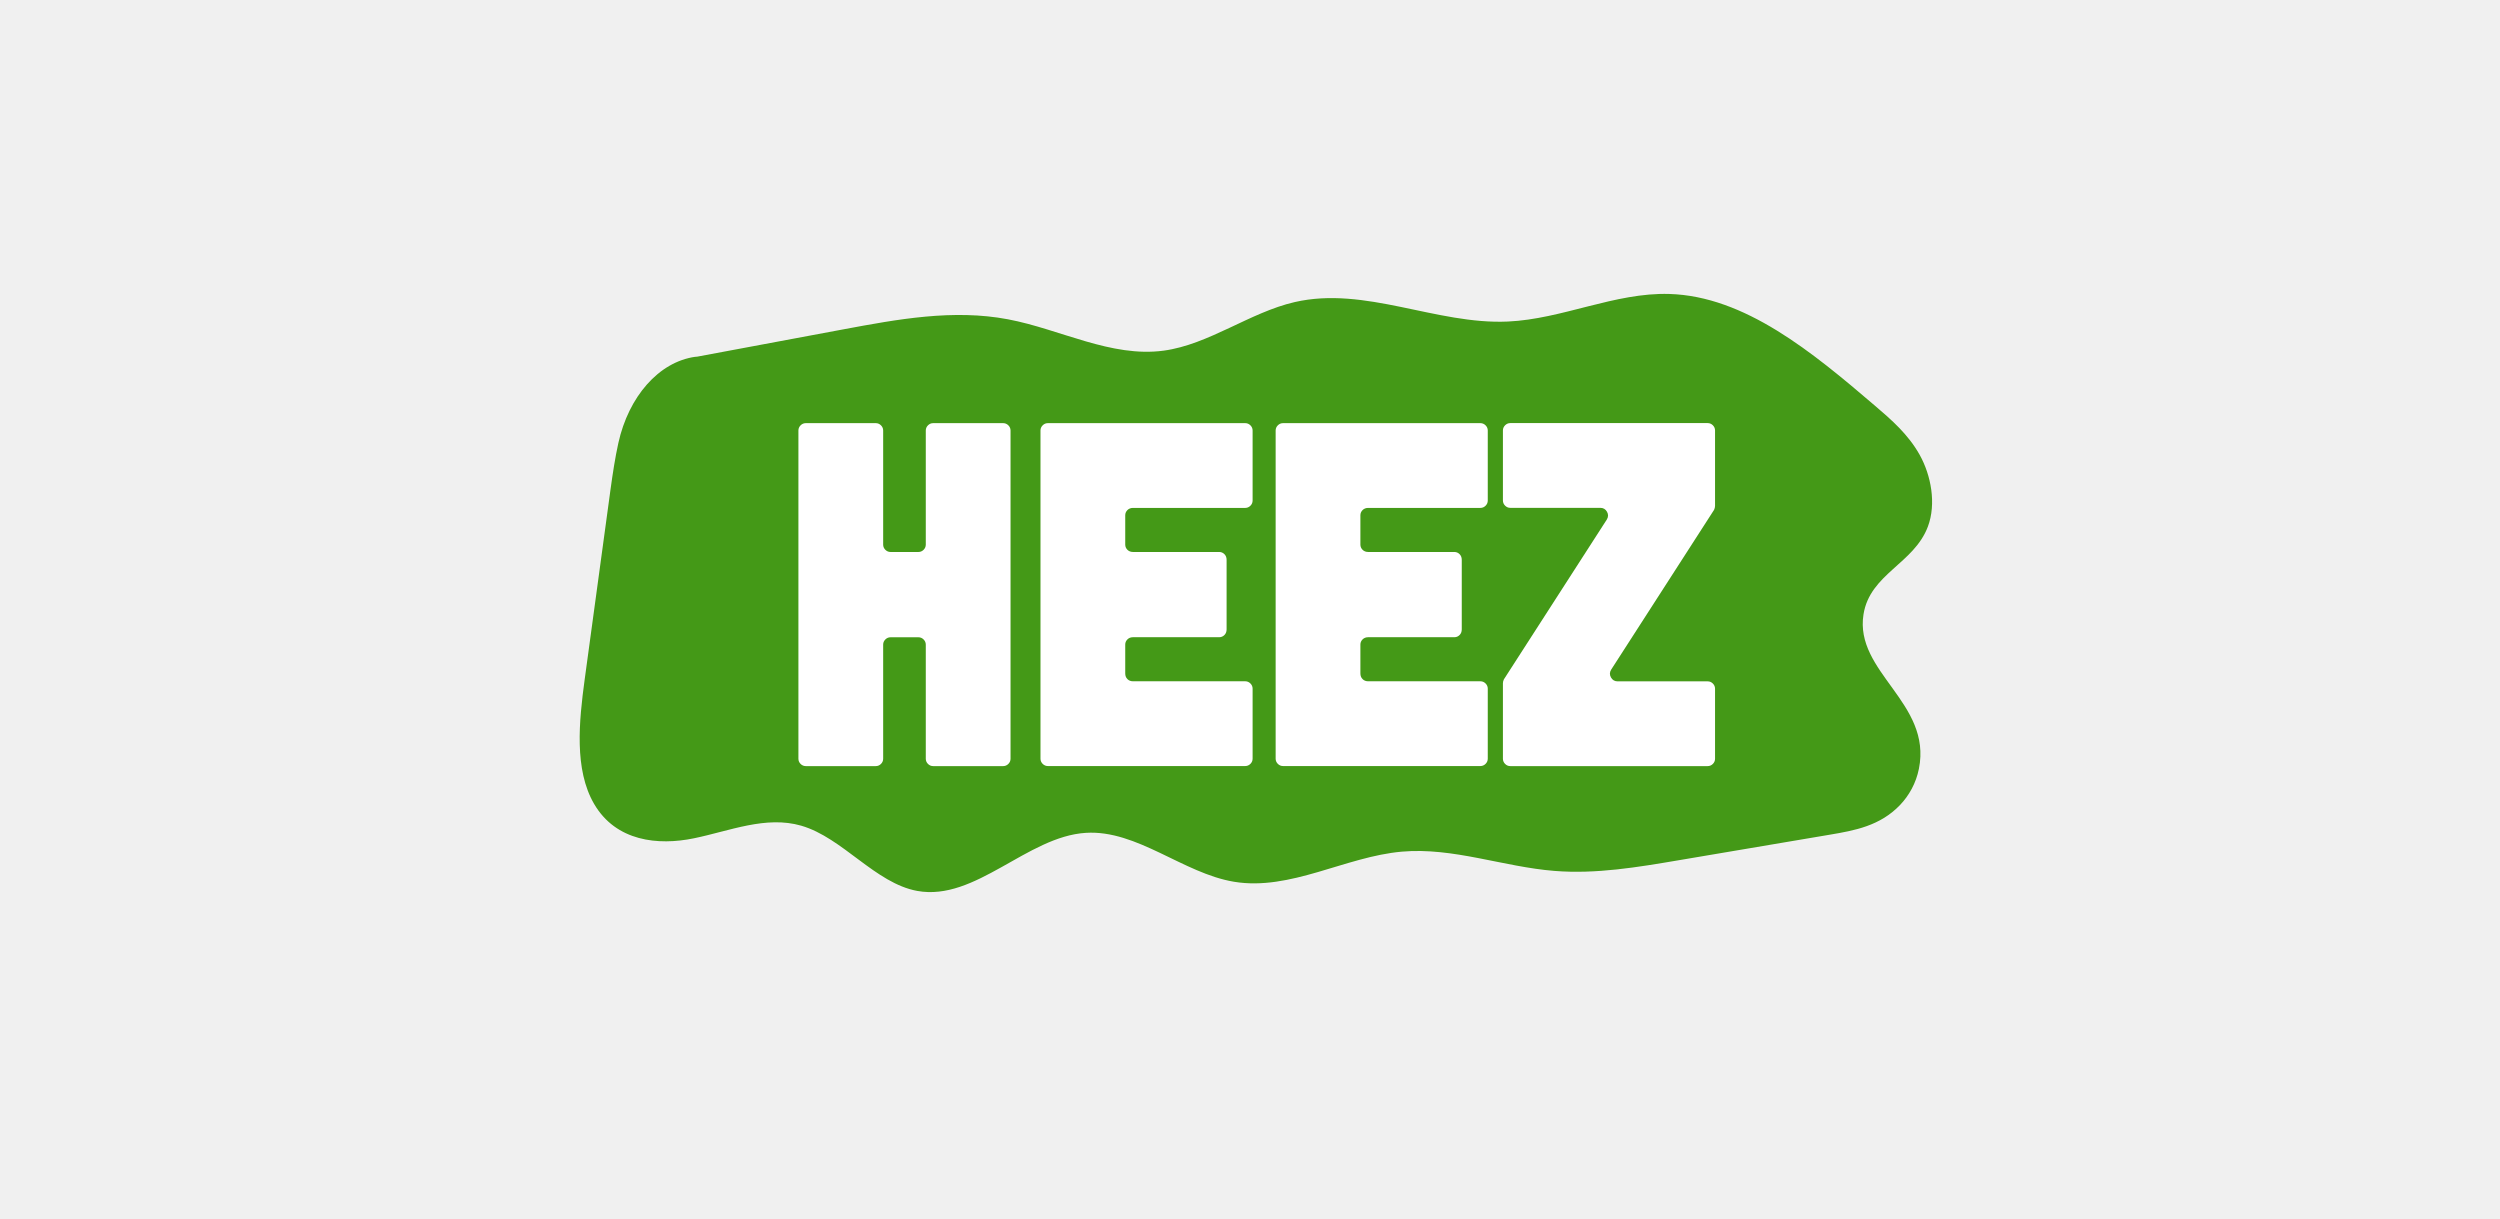
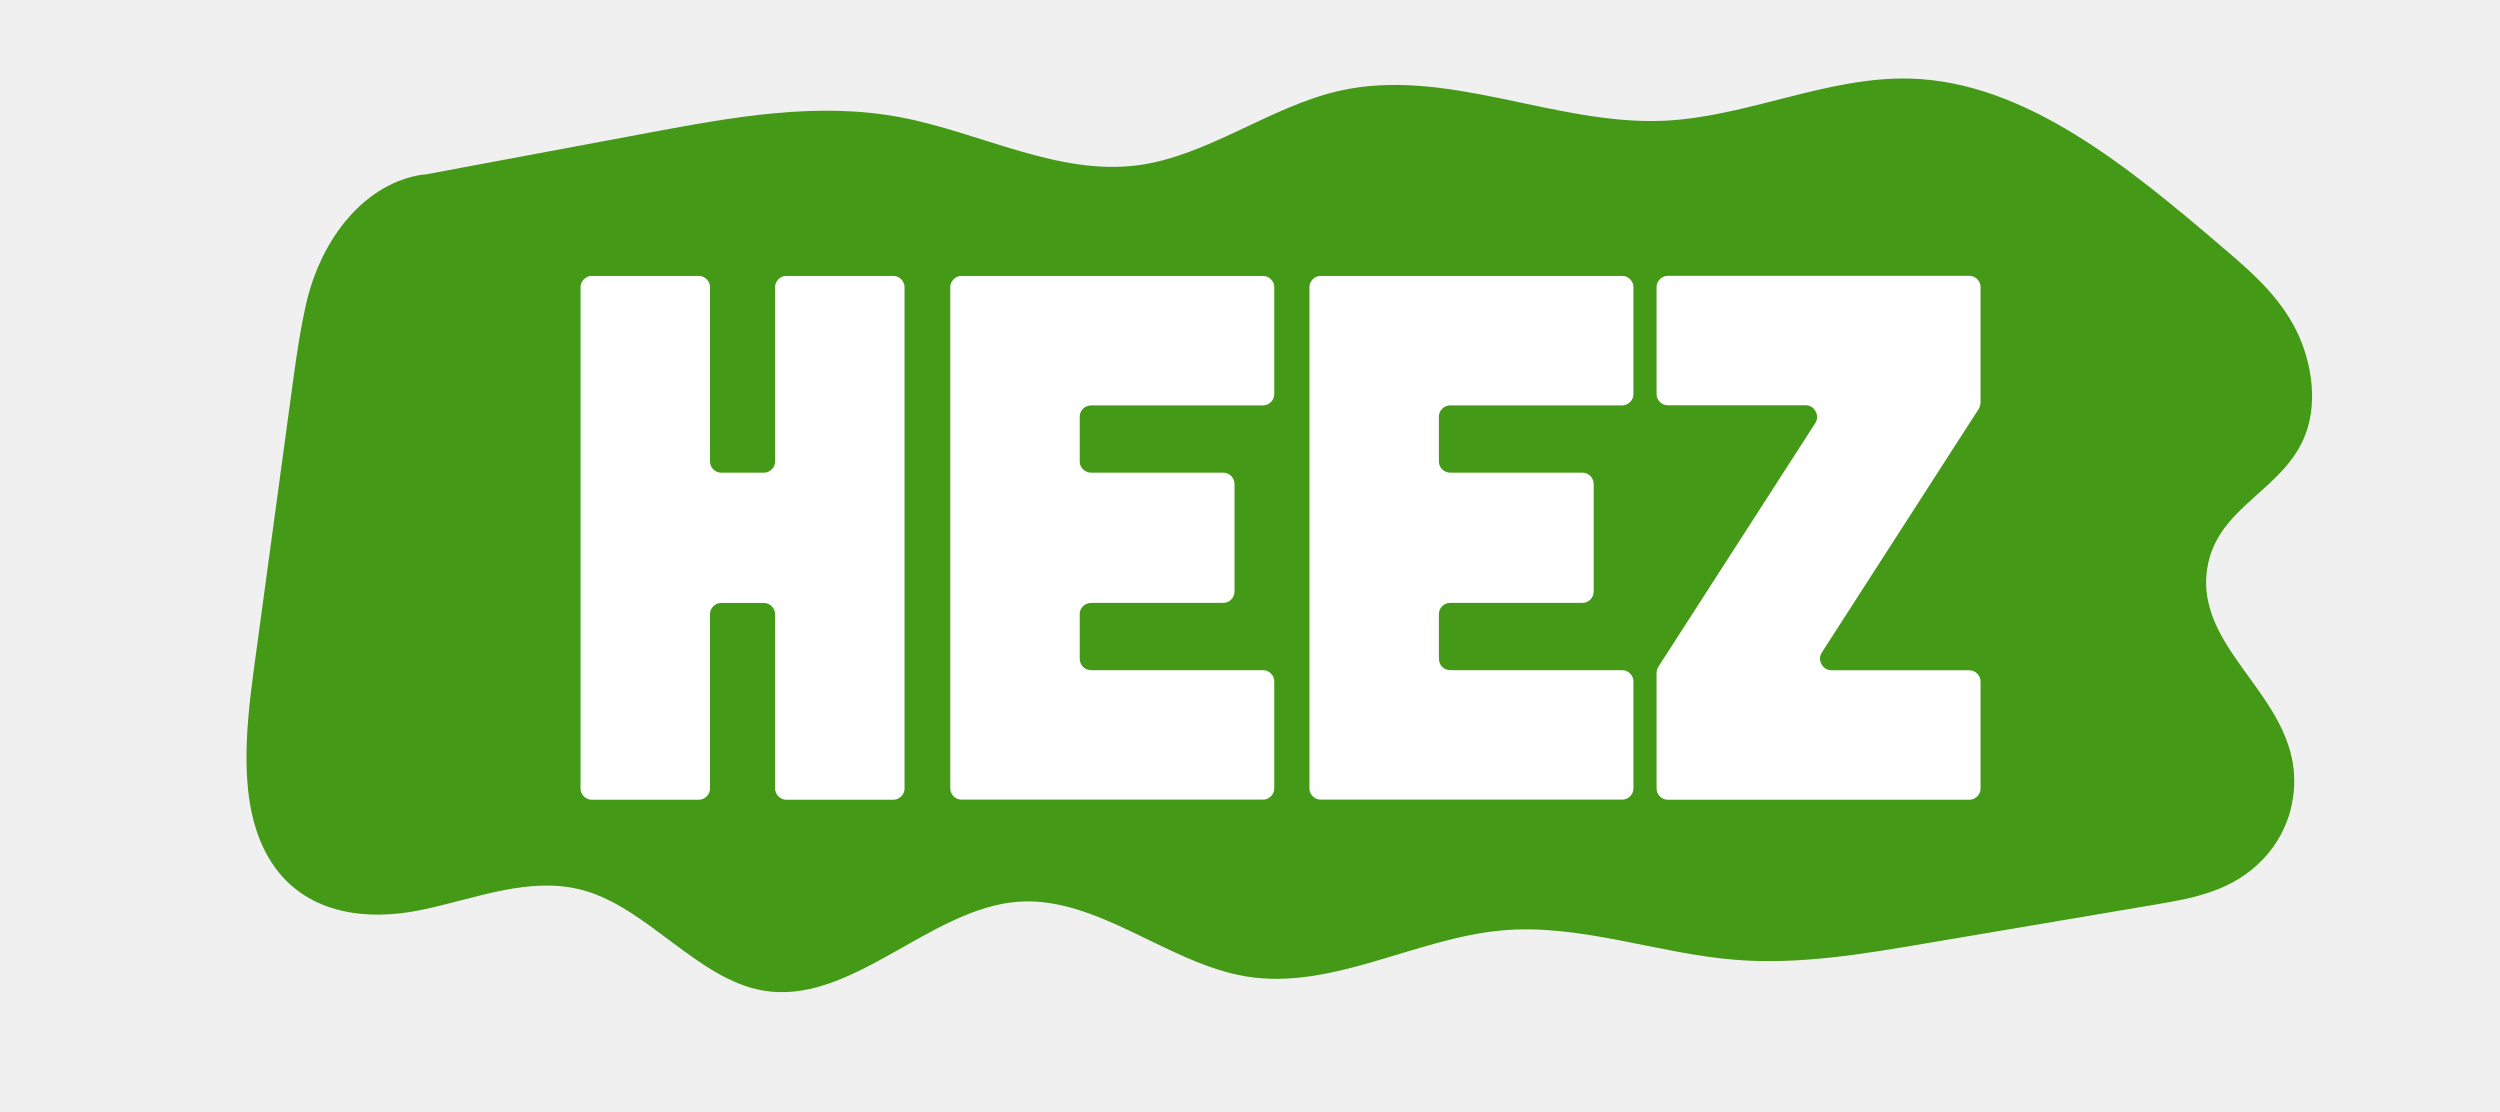
- <svg xmlns="http://www.w3.org/2000/svg" id="Layer_1" viewBox="0 0 412.38 200.95">
+ <svg xmlns="http://www.w3.org/2000/svg" id="Layer_1" viewBox="69 40 270 120">
  <defs>
    <style>.cls-1{fill:#fff;}.cls-2{fill:#449917;}</style>
  </defs>
  <path class="cls-2" d="M114.71,58.85c-6.06.84-11.02,6.59-12.71,14.22-.54,2.44-.93,5.03-1.29,7.64-1.42,10.44-2.84,20.88-4.26,31.32-.95,7-1.75,14.92,1.55,20.58,3.61,6.19,10.57,6.89,16.46,5.67,5.9-1.21,11.88-3.77,17.71-2.08,6.82,1.98,12.22,9.5,19.13,10.76,9.6,1.75,18.13-8.98,27.81-9.58,8.45-.53,16.07,6.68,24.45,8.07,9.28,1.54,18.35-4.15,27.69-4.97,8.43-.74,16.74,2.51,25.17,3.18,6.84.55,13.69-.61,20.48-1.76,8.3-1.4,16.6-2.81,24.9-4.21,4.09-.69,8.32-1.44,11.63-4.92,1.47-1.54,2.63-3.59,3.1-5.97,2.18-10.9-10.67-15.9-9.14-25.47,1.07-6.67,8.32-8.34,10.62-14.47,1.41-3.77.53-8.45-1.36-11.84-1.9-3.39-4.65-5.77-7.34-8.07-10.39-8.89-21.51-18.09-33.95-18.46-8.97-.27-17.68,4.15-26.65,4.55-11.78.53-23.54-5.89-35.15-3.21-7.39,1.7-14.15,7-21.61,8.01-8.65,1.17-17.07-3.54-25.68-5.17-9.01-1.71-18.17-.02-27.17,1.66-8.03,1.5-16.06,3-24.09,4.5-.09,0-.19.02-.3.03Z" />
  <path class="cls-1" d="M131.7,71.01c0-.32.12-.61.36-.85s.53-.36.85-.36h11.56c.32,0,.61.12.85.36.24.24.36.53.36.85v18.83c0,.32.12.61.36.85.24.24.53.36.85.36h4.61c.32,0,.61-.12.85-.36.24-.24.36-.53.36-.85v-18.83c0-.32.12-.61.36-.85.24-.24.52-.36.85-.36h11.56c.32,0,.61.12.85.36.24.24.36.53.36.85v54.15c0,.32-.12.61-.36.85s-.53.36-.85.36h-11.56c-.32,0-.61-.12-.85-.36s-.36-.53-.36-.85v-18.83c0-.32-.12-.61-.36-.85s-.53-.36-.85-.36h-4.61c-.32,0-.61.12-.85.36-.24.24-.36.53-.36.85v18.83c0,.32-.12.61-.36.85-.24.24-.53.36-.85.36h-11.56c-.32,0-.61-.12-.85-.36-.24-.24-.36-.53-.36-.85v-54.15Z" />
  <path class="cls-1" d="M171.63,71.01c0-.32.12-.61.36-.85s.52-.36.85-.36h32.57c.32,0,.61.12.85.36.24.24.36.53.36.85v11.56c0,.32-.12.61-.36.85-.24.24-.53.36-.85.36h-18.51c-.38,0-.69.12-.93.36s-.36.53-.36.85v4.85c0,.32.12.61.36.85.24.24.55.36.93.36h14.22c.32,0,.61.12.85.36.24.24.36.55.36.93v11.48c0,.38-.12.69-.36.93-.24.24-.53.36-.85.36h-14.22c-.38,0-.69.12-.93.36-.24.24-.36.53-.36.85v4.77c0,.38.12.69.36.93.24.24.55.36.93.36h18.51c.32,0,.61.12.85.36s.36.53.36.85v11.56c0,.32-.12.61-.36.85s-.53.36-.85.36h-32.57c-.32,0-.61-.12-.85-.36-.24-.24-.36-.53-.36-.85v-54.15Z" />
  <path class="cls-1" d="M210.42,71.01c0-.32.12-.61.36-.85s.52-.36.85-.36h32.57c.32,0,.61.12.85.36.24.24.36.53.36.85v11.56c0,.32-.12.61-.36.85-.24.24-.53.36-.85.36h-18.51c-.38,0-.69.12-.93.36s-.36.53-.36.85v4.85c0,.32.12.61.36.85.24.24.55.36.93.36h14.22c.32,0,.61.12.85.36.24.24.36.55.36.93v11.48c0,.38-.12.69-.36.93-.24.24-.53.36-.85.36h-14.22c-.38,0-.69.12-.93.36-.24.24-.36.53-.36.85v4.77c0,.38.12.69.36.93.24.24.55.36.93.36h18.51c.32,0,.61.12.85.36s.36.53.36.85v11.56c0,.32-.12.61-.36.85s-.53.36-.85.36h-32.57c-.32,0-.61-.12-.85-.36-.24-.24-.36-.53-.36-.85v-54.15Z" />
  <path class="cls-1" d="M247.91,112.71c0-.21.05-.43.16-.65l16.97-26.35c.27-.43.28-.86.04-1.29-.24-.43-.61-.65-1.09-.65h-14.87c-.32,0-.61-.12-.85-.36s-.36-.53-.36-.85v-11.56c0-.32.12-.61.36-.85.24-.24.53-.36.85-.36h32.57c.32,0,.61.12.85.36.24.24.36.53.36.85v12.45c0,.22-.06.43-.16.65l-16.97,26.35c-.27.43-.28.86-.04,1.29.24.43.61.65,1.09.65h14.87c.32,0,.61.12.85.36.24.24.36.53.36.85v11.56c0,.32-.12.61-.36.85-.24.24-.53.36-.85.36h-32.57c-.32,0-.61-.12-.85-.36-.24-.24-.36-.53-.36-.85v-12.45Z" />
</svg>
